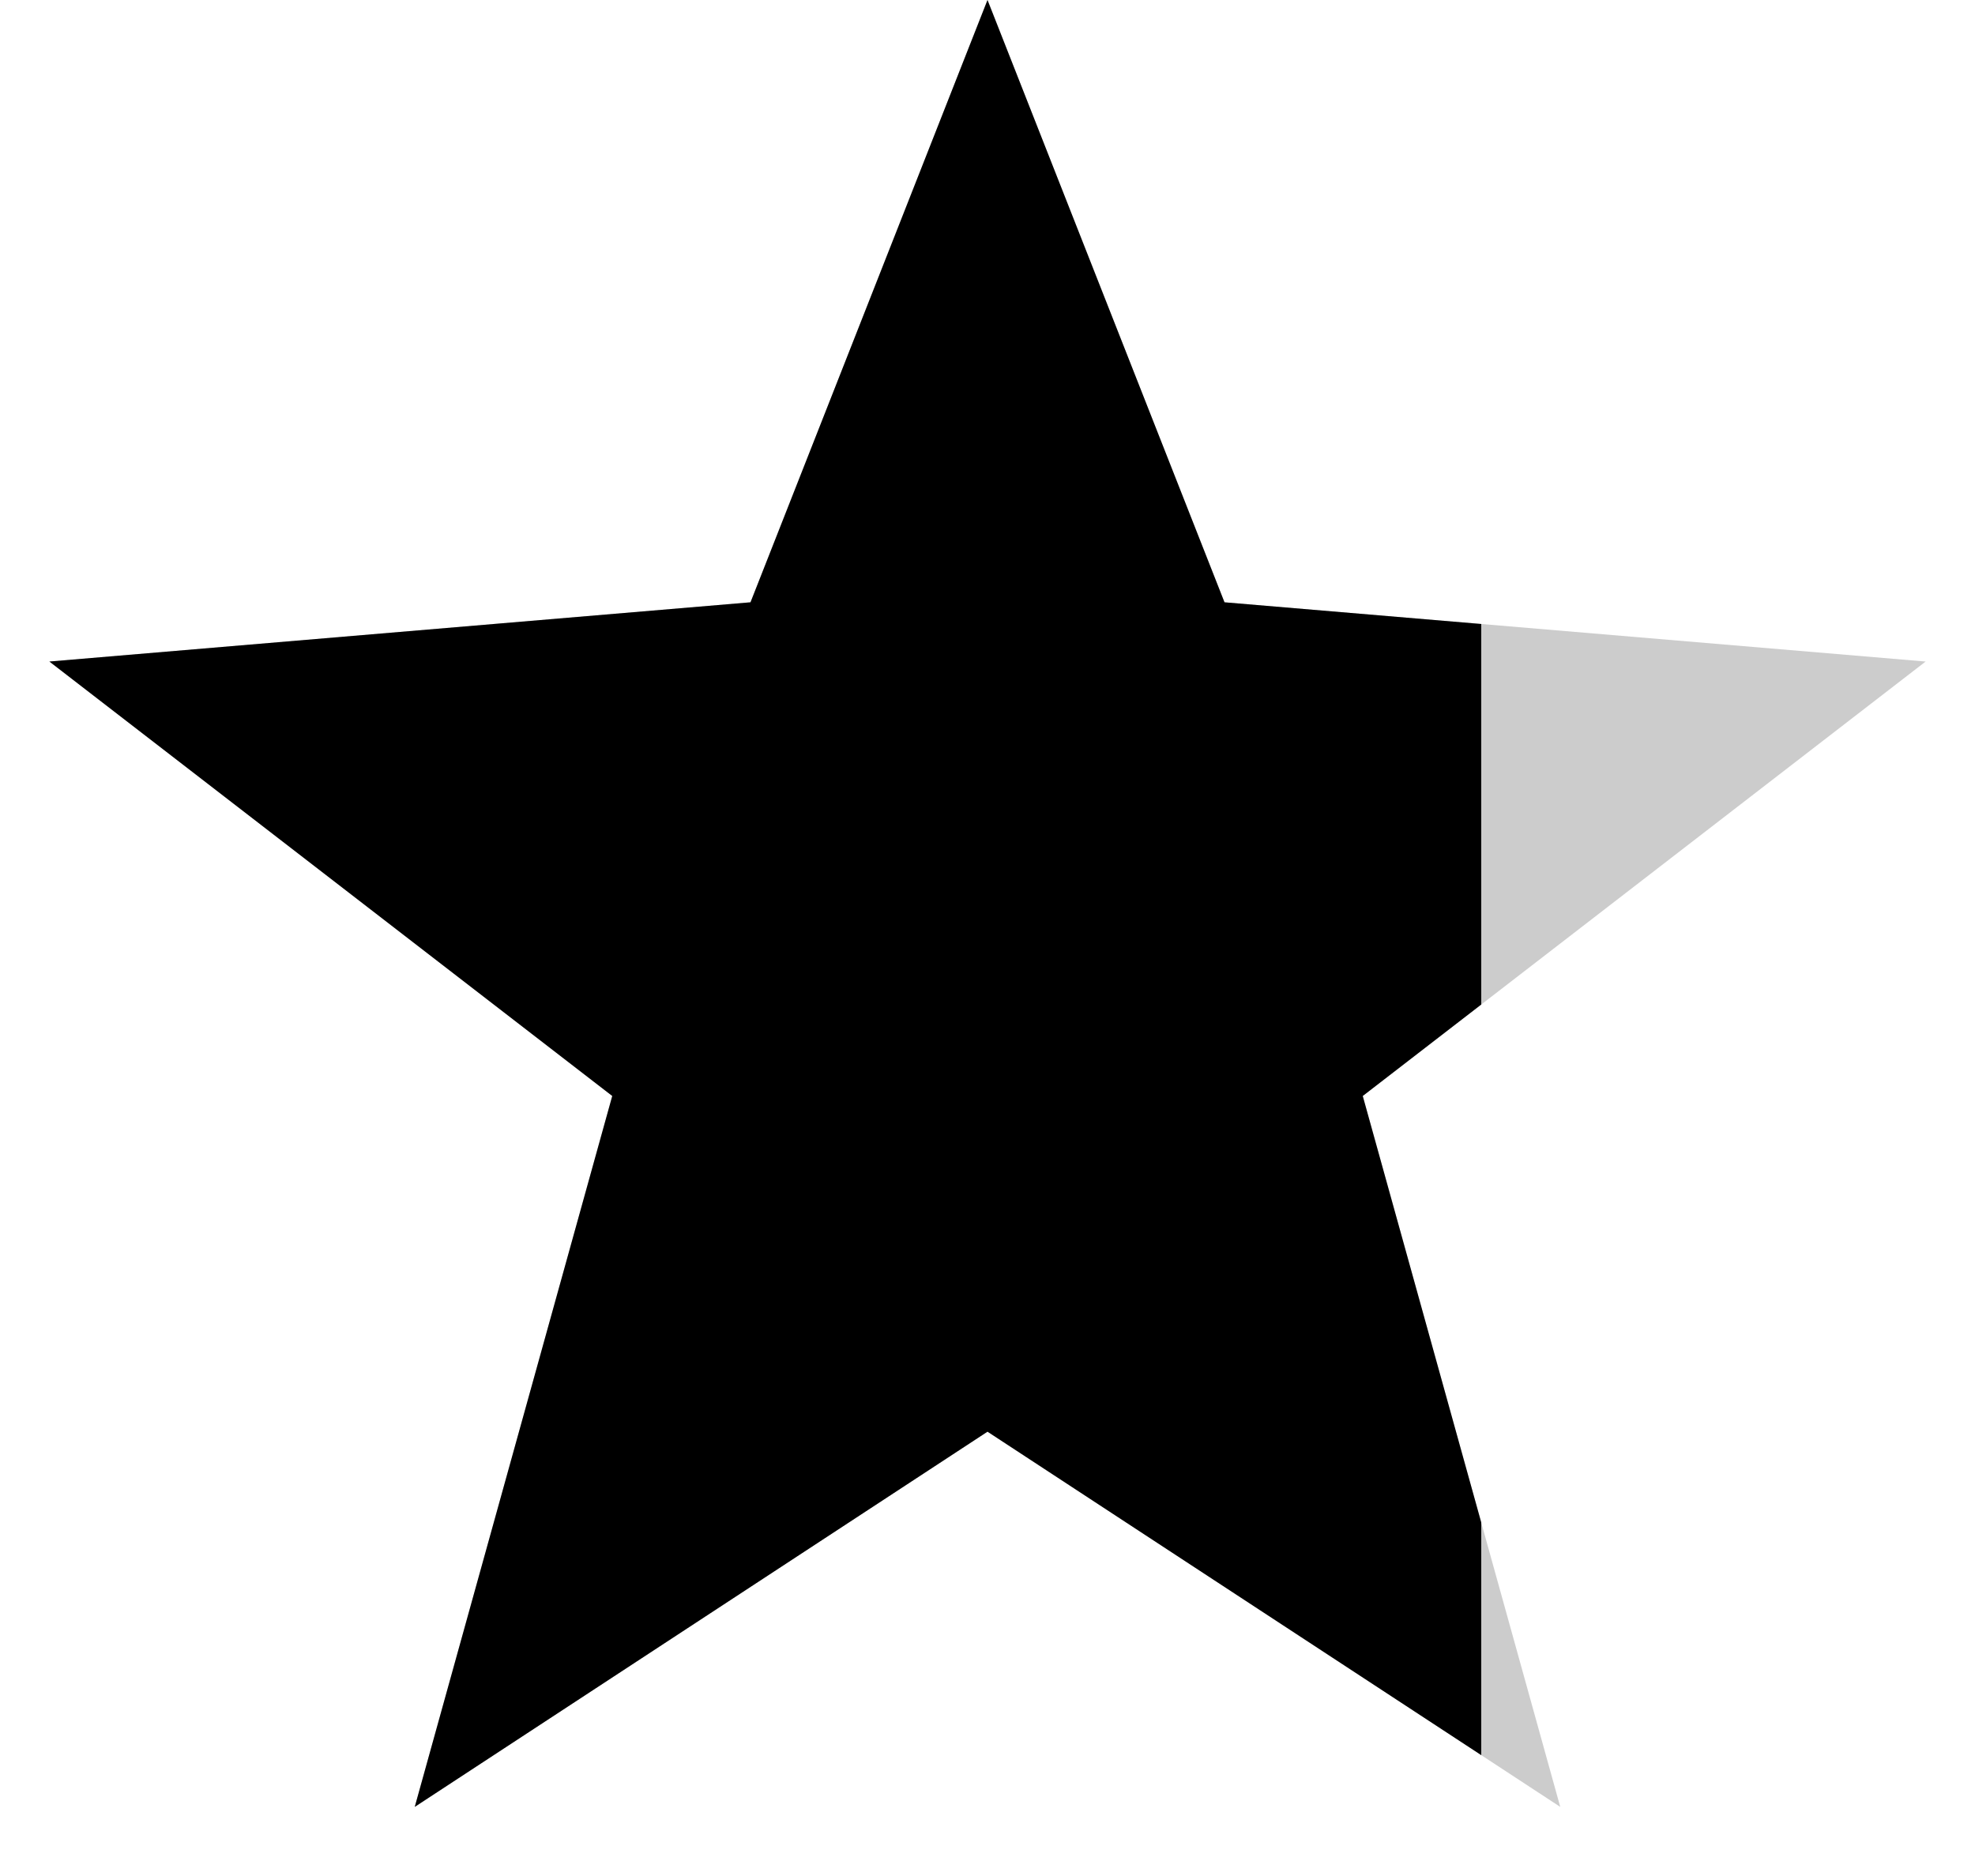
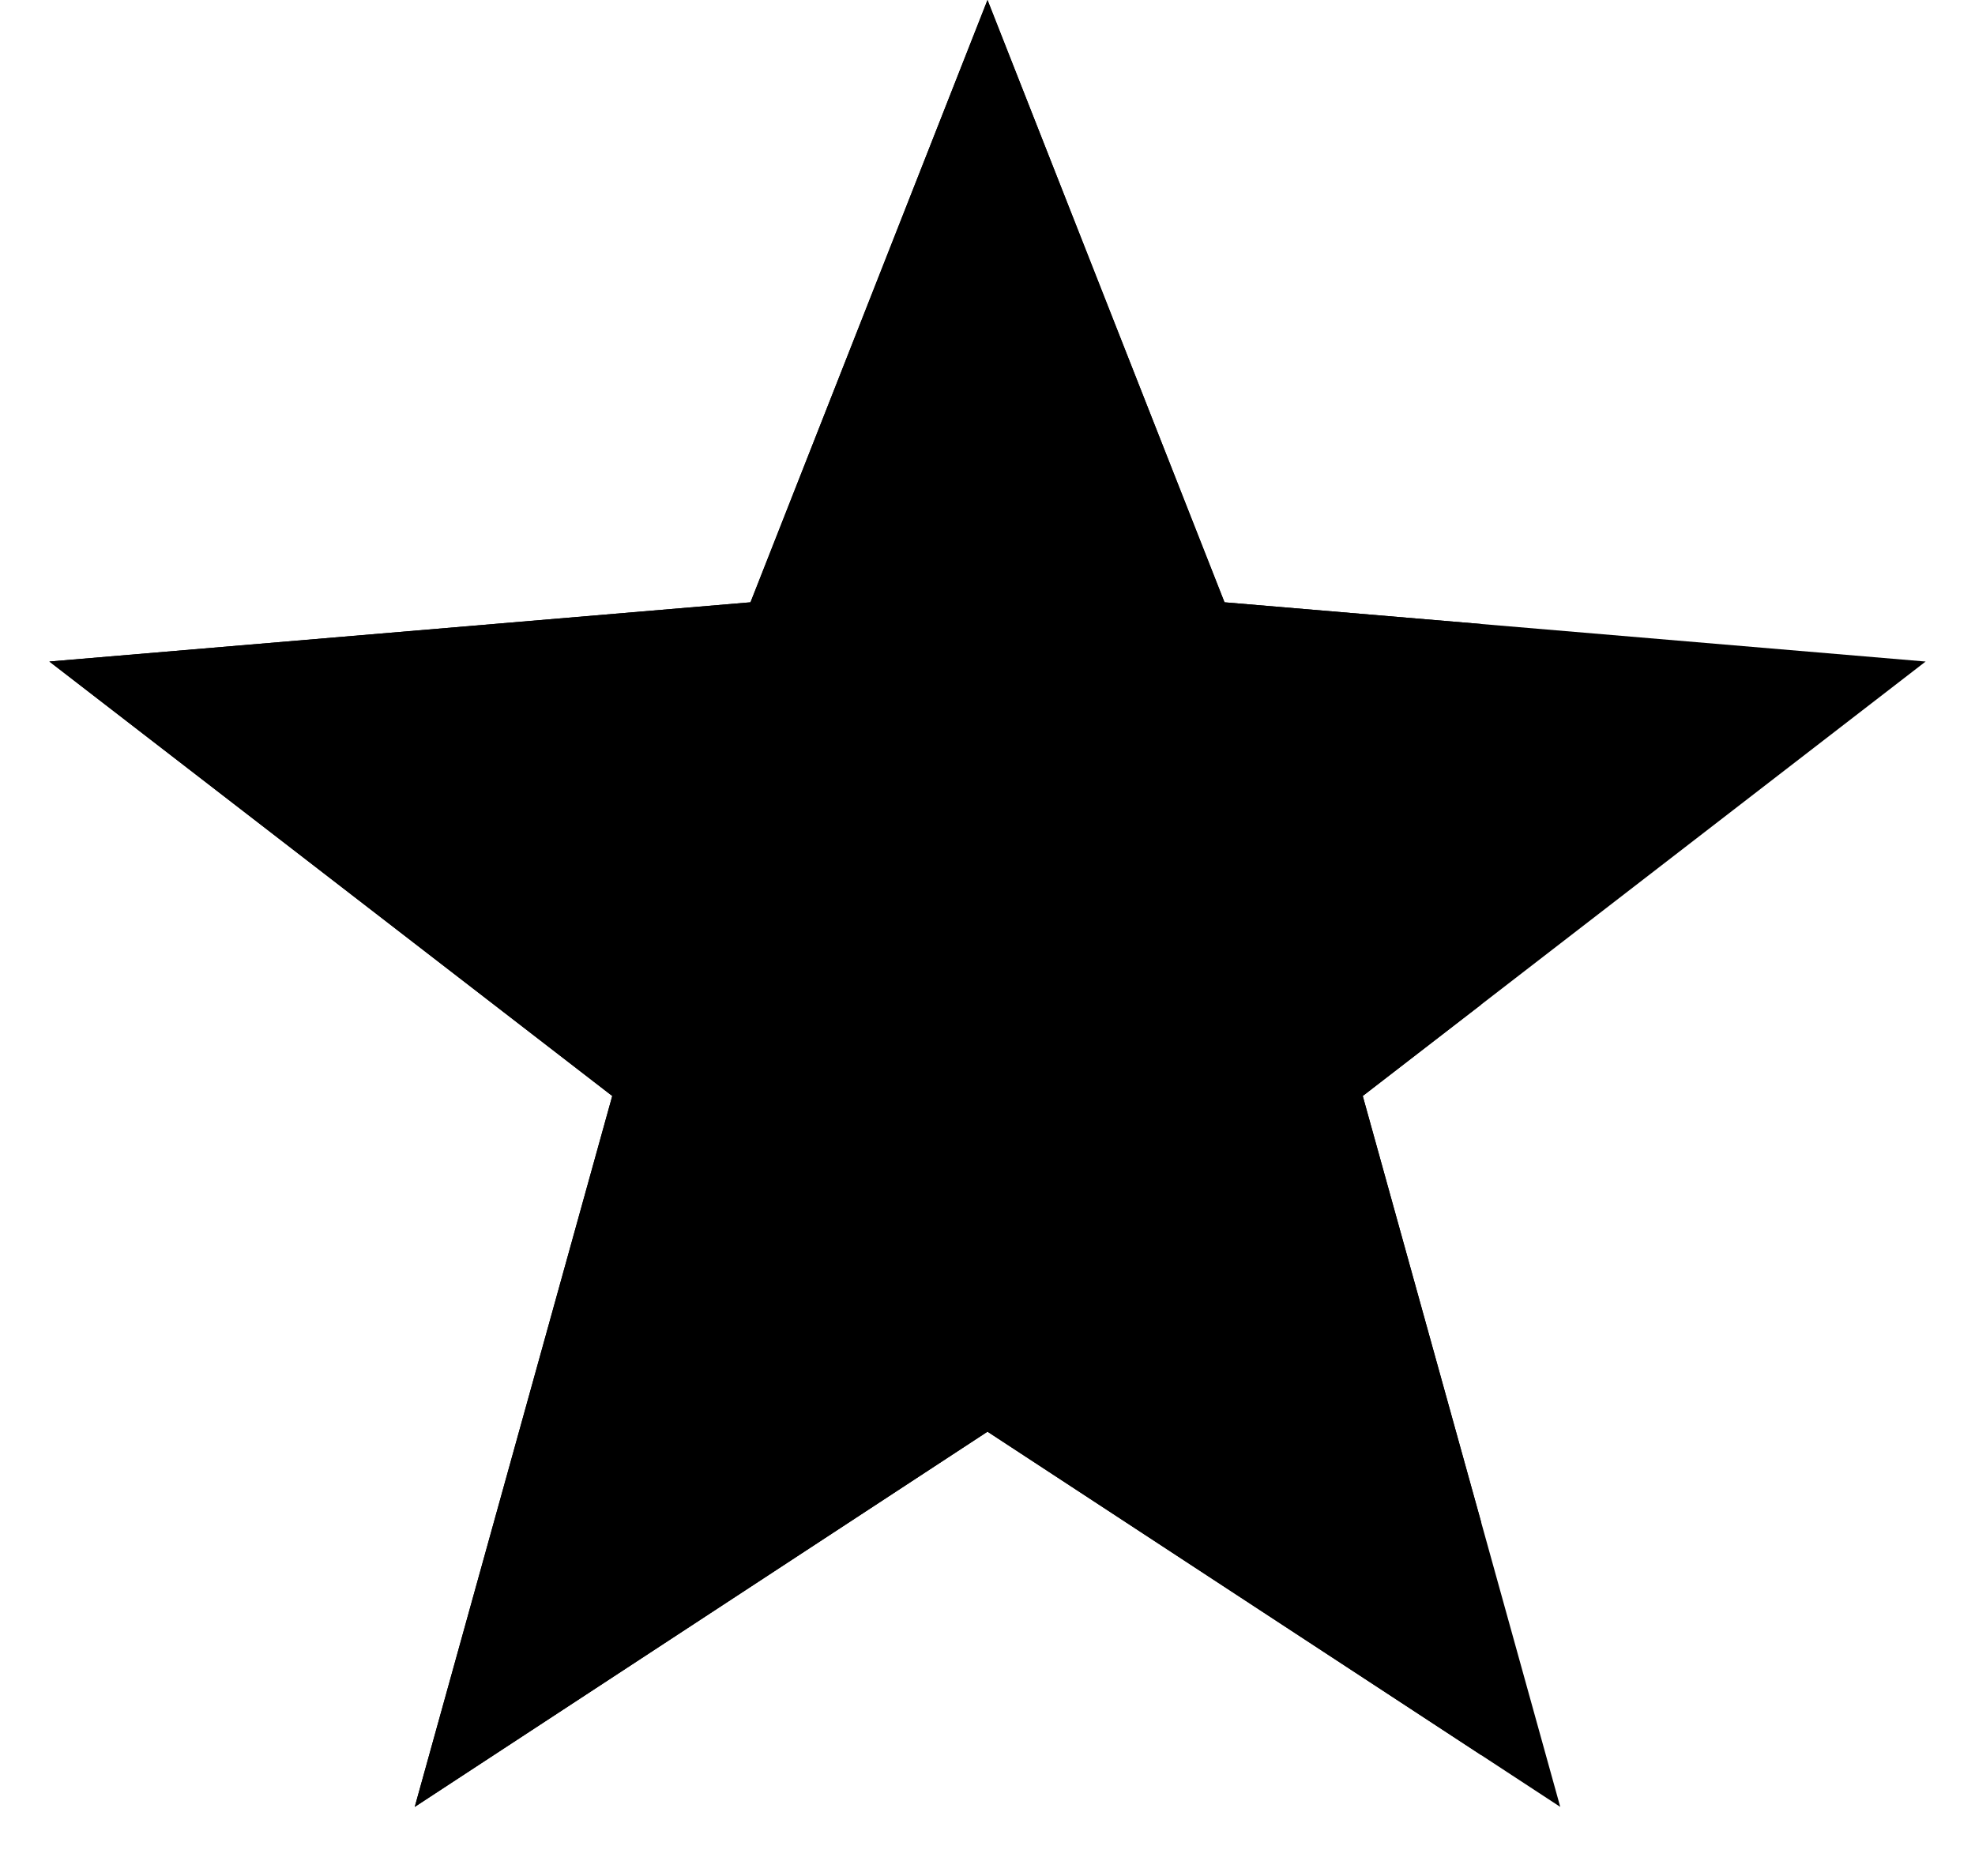
<svg xmlns="http://www.w3.org/2000/svg" width="100%" height="100%" viewBox="0 0 20 19">
  <defs>
    <clipPath id="clip-100">
      <rect x="0" y="0" width="100%" height="100%" />
    </clipPath>
    <clipPath id="clip-75">
      <rect x="0" y="0" width="75%" height="100%" />
    </clipPath>
    <clipPath id="clip-50">
      <rect x="0" y="0" width="50%" height="100%" />
    </clipPath>
    <clipPath id="clip-25">
      <rect x="0" y="0" width="25%" height="100%" />
    </clipPath>
  </defs>
-   <path class="reviews-io-bg-star" d="M10,0 L12.4,6.1 L19.5,6.7 L13.8,11.1 L15.8,18.3 L10,14.5 L4.2,18.3 L6.2,11.1 L0.5,6.7 L7.6,6.1 L10,0 Z" fill="#ccc" />
+   <path class="reviews-io-bg-star" d="M10,0 L12.4,6.1 L19.5,6.7 L13.8,11.1 L15.8,18.3 L10,14.5 L4.2,18.3 L6.2,11.1 L0.5,6.7 L7.6,6.1 L10,0 Z" />
  <path class="reviews-io-star" d="M10,0 L12.4,6.1 L19.5,6.7 L13.8,11.1 L15.8,18.3 L10,14.5 L4.2,18.3 L6.2,11.1 L0.5,6.7 L7.6,6.1 L10,0 Z" clip-path="url(#clip-75)" />
</svg>
